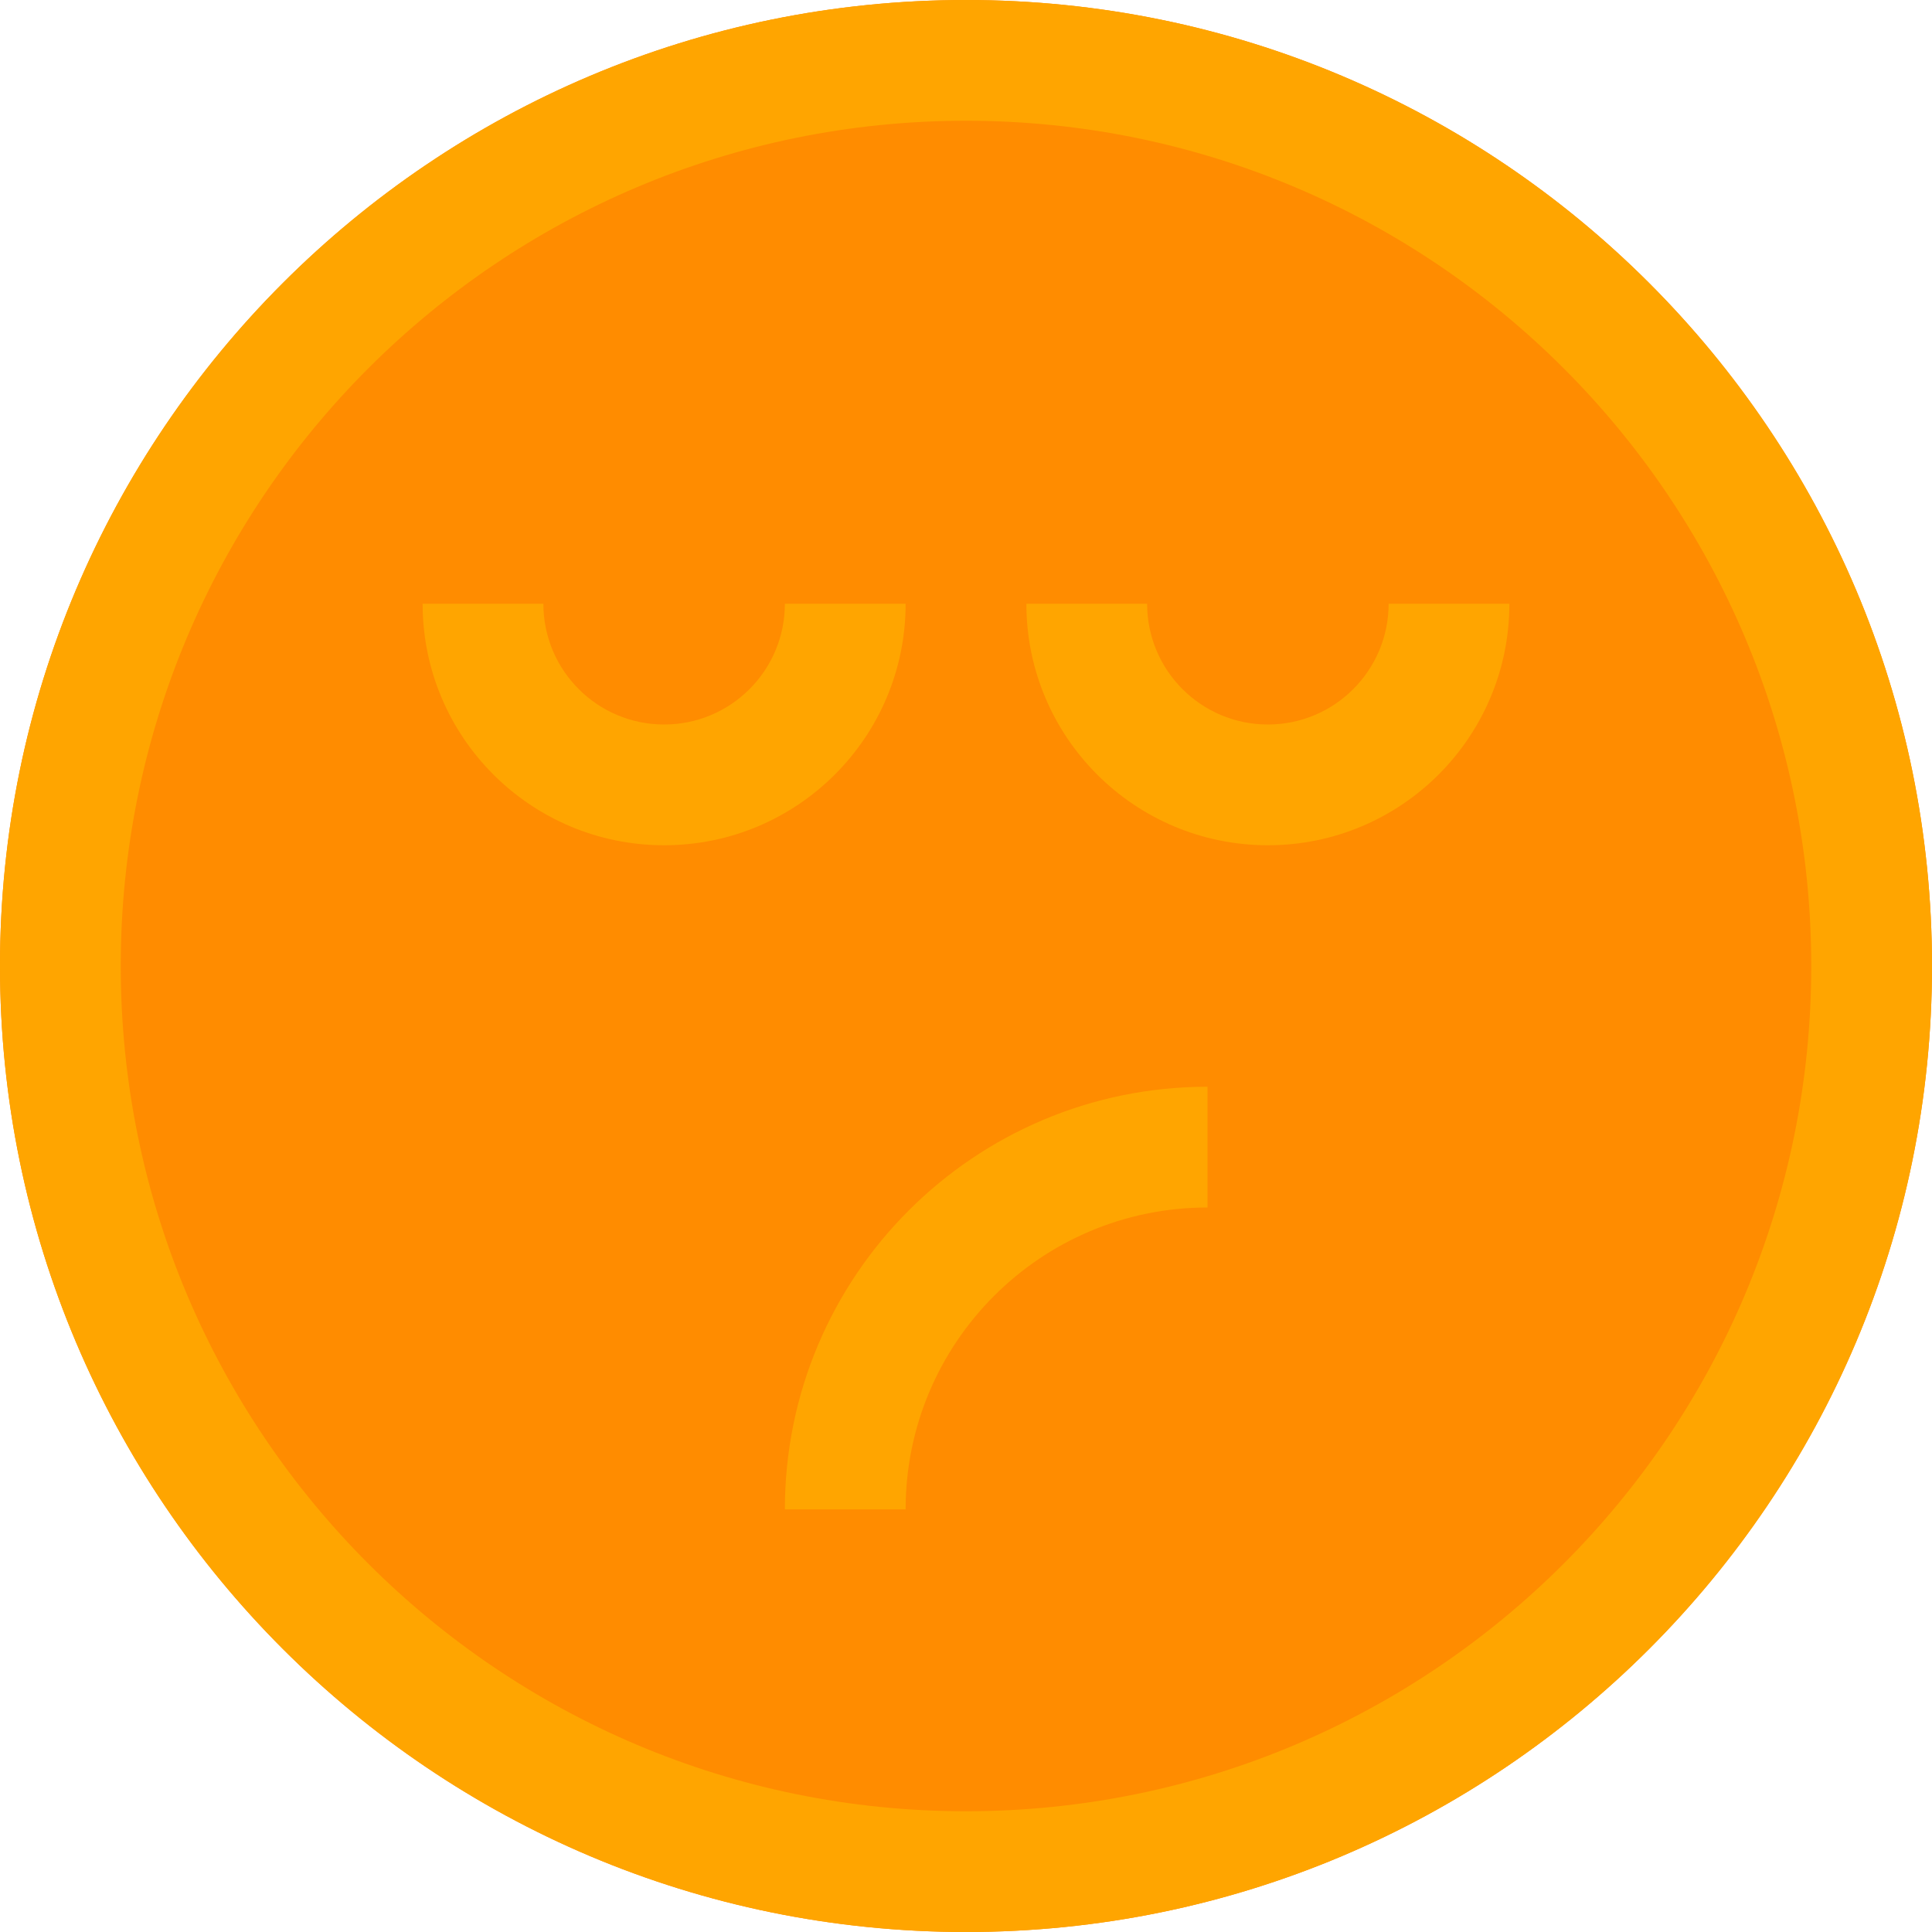
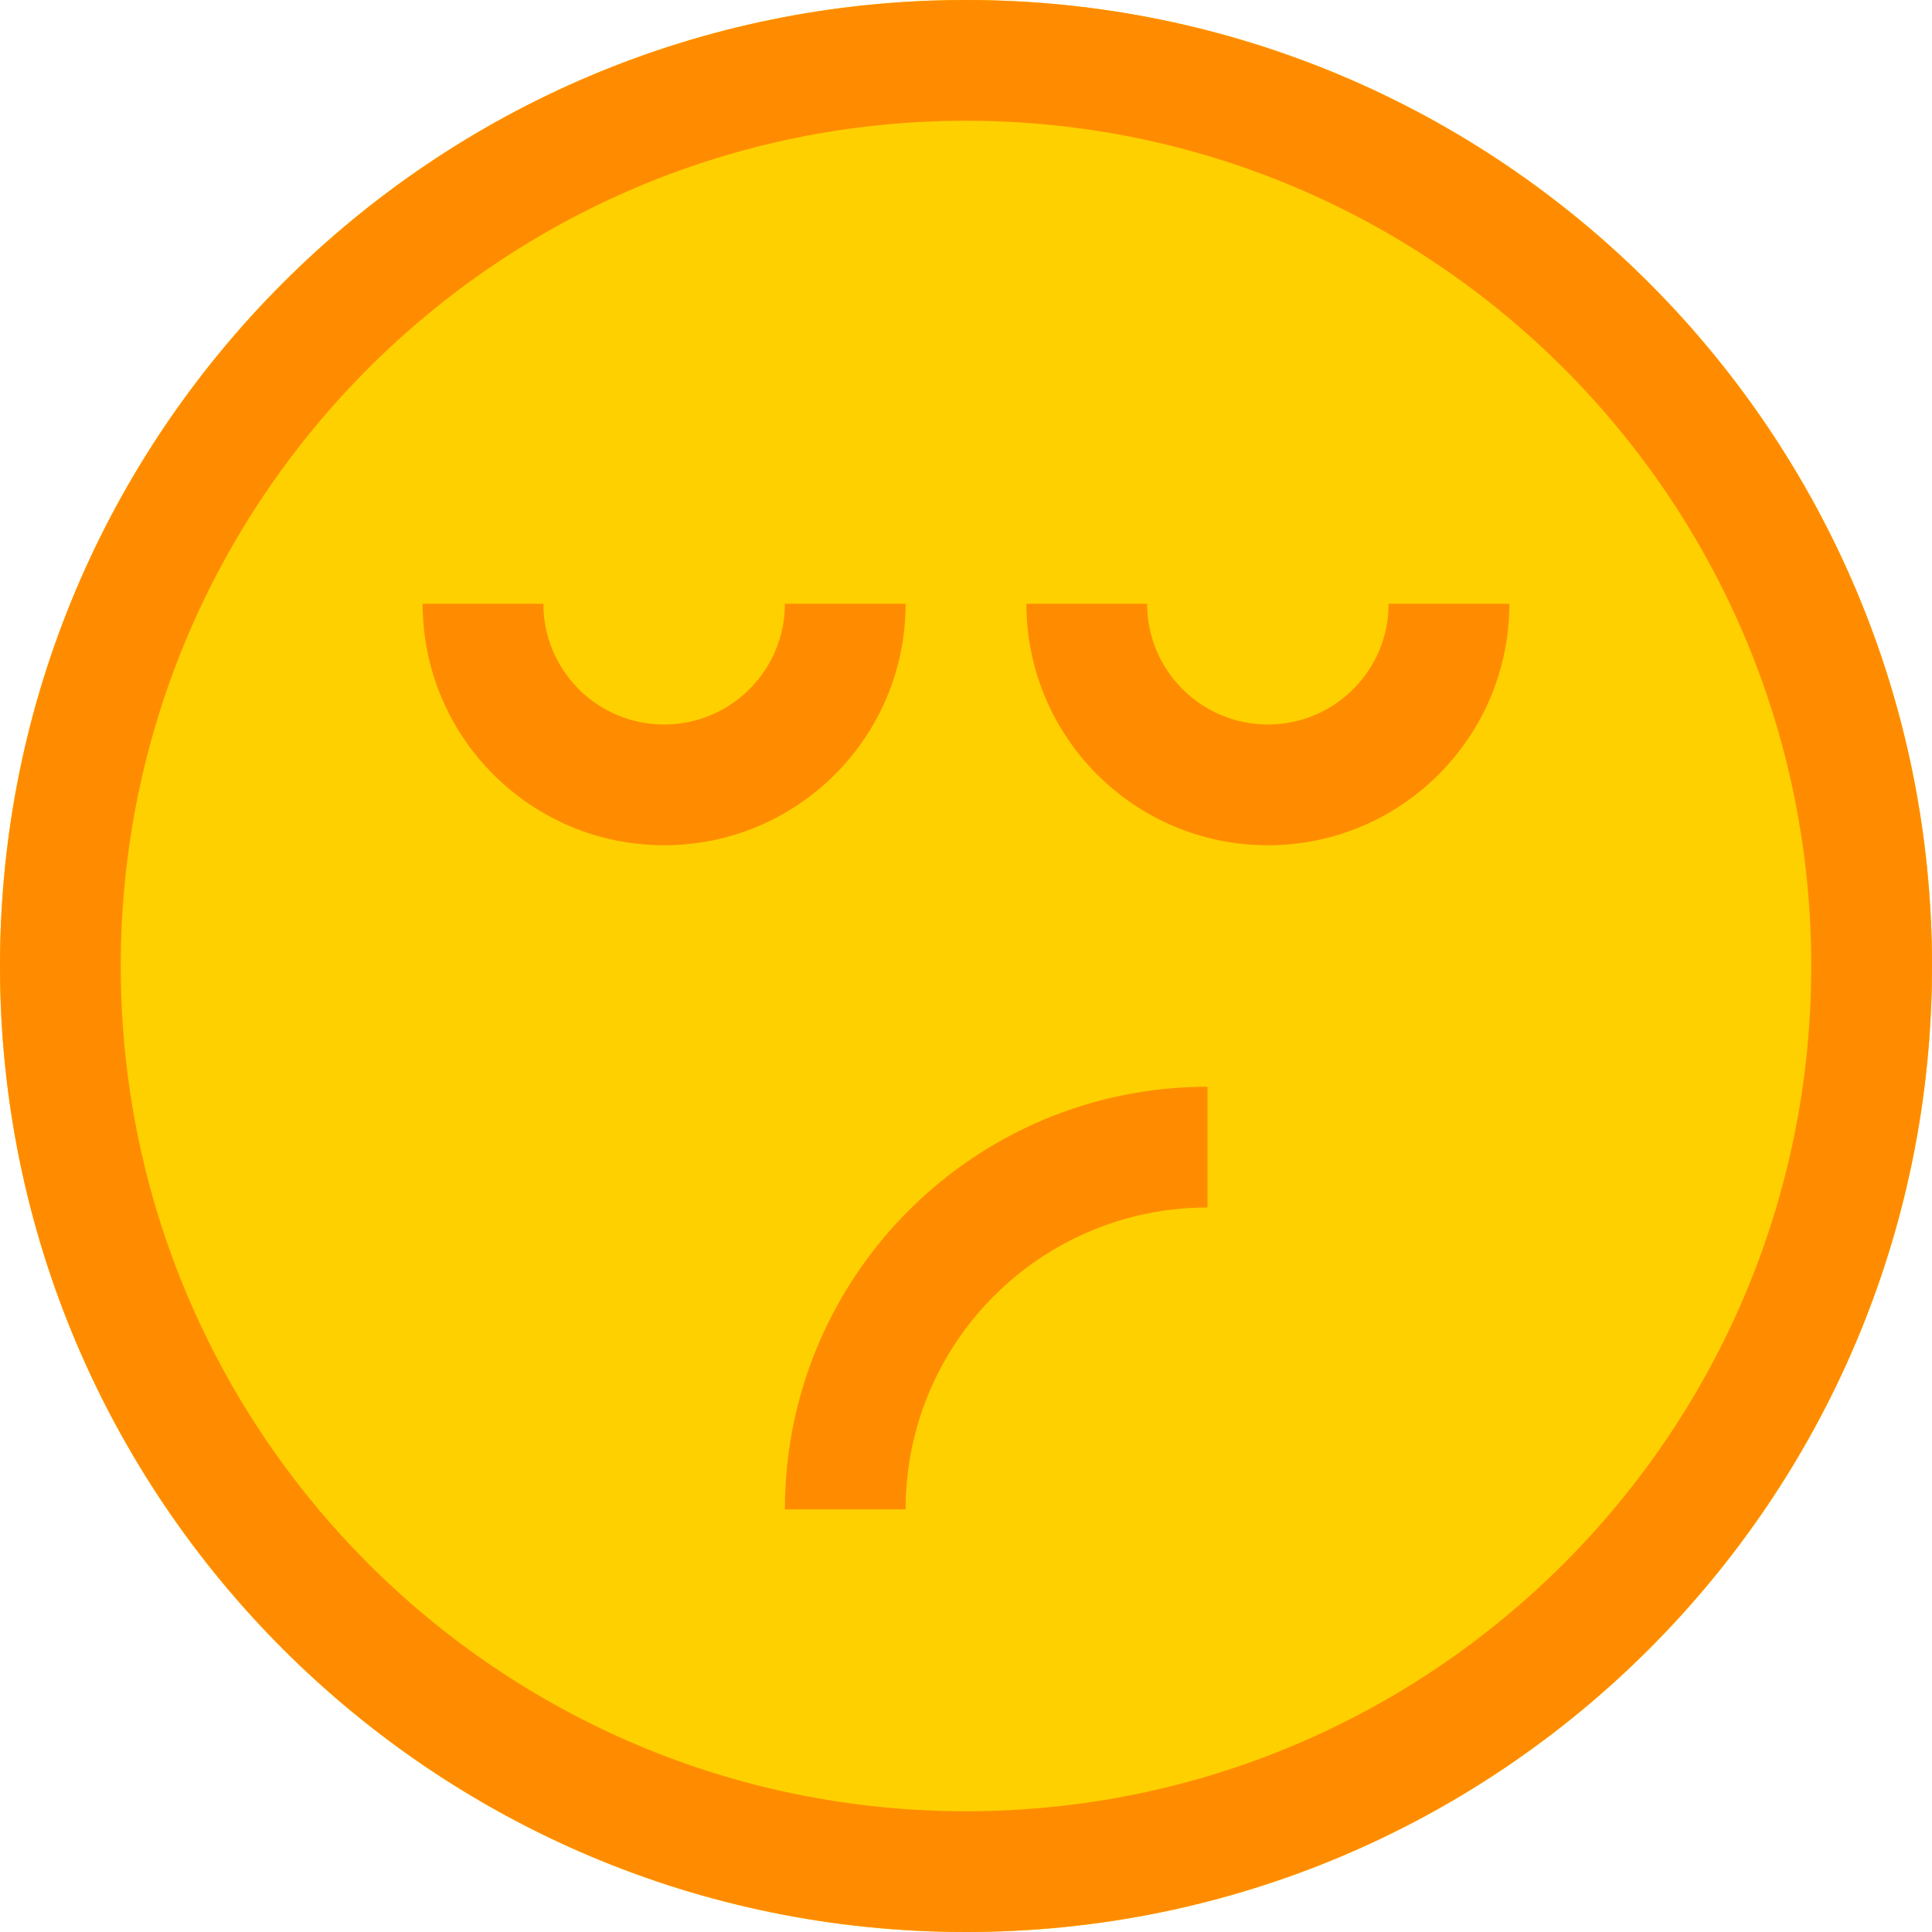
<svg xmlns="http://www.w3.org/2000/svg" version="1.1" id="Capa_1" x="0px" y="0px" viewBox="0 0 512 512" style="enable-background:new 0 0 512 512;" xml:space="preserve">
  <g>
    <g>
      <g>
-         <circle fill="#ff8c00" cx="256" cy="256" r="256" />
-         <path fill="orange" d="M256,0C114.615,0,0,114.615,0,256s114.615,256,256,256s256-114.615,256-256S397.385,0,256,0z M256,480     C132.288,480,32,379.712,32,256S132.288,32,256,32s224,100.288,224,224S379.712,480,256,480z" />
-         <path fill="orange" d="M336,192c-17.673,0-32-14.327-32-32h-32c0,35.346,28.654,64,64,64c35.346,0,64-28.654,64-64h-32     C368,177.673,353.673,192,336,192z" />
-         <path fill="orange" d="M240,160h-32c0,17.673-14.327,32-32,32s-32-14.327-32-32h-32c0,35.346,28.654,64,64,64C211.346,224,240,195.346,240,160z     " />
-         <path fill="orange" d="M208,400h32c0-44.183,35.817-80,80-80v-32C258.144,288,208,338.144,208,400z" />
+         <circle fill="#FFD000" cx="256" cy="256" r="256" />
+         <path fill="#ff8c00" d="M256,0C114.615,0,0,114.615,0,256s114.615,256,256,256s256-114.615,256-256S397.385,0,256,0z M256,480     C132.288,480,32,379.712,32,256S132.288,32,256,32s224,100.288,224,224S379.712,480,256,480z" />
+         <path fill="#ff8c00" d="M336,192c-17.673,0-32-14.327-32-32h-32c0,35.346,28.654,64,64,64c35.346,0,64-28.654,64-64h-32     C368,177.673,353.673,192,336,192z" />
+         <path fill="#ff8c00" d="M240,160h-32c0,17.673-14.327,32-32,32s-32-14.327-32-32h-32c0,35.346,28.654,64,64,64C211.346,224,240,195.346,240,160z     " />
+         <path fill="#ff8c00" d="M208,400h32c0-44.183,35.817-80,80-80v-32C258.144,288,208,338.144,208,400z" />
      </g>
    </g>
  </g>
  <g>
</g>
  <g>
</g>
  <g>
</g>
  <g>
</g>
  <g>
</g>
  <g>
</g>
  <g>
</g>
  <g>
</g>
  <g>
</g>
  <g>
</g>
  <g>
</g>
  <g>
</g>
  <g>
</g>
  <g>
</g>
  <g>
</g>
</svg>
